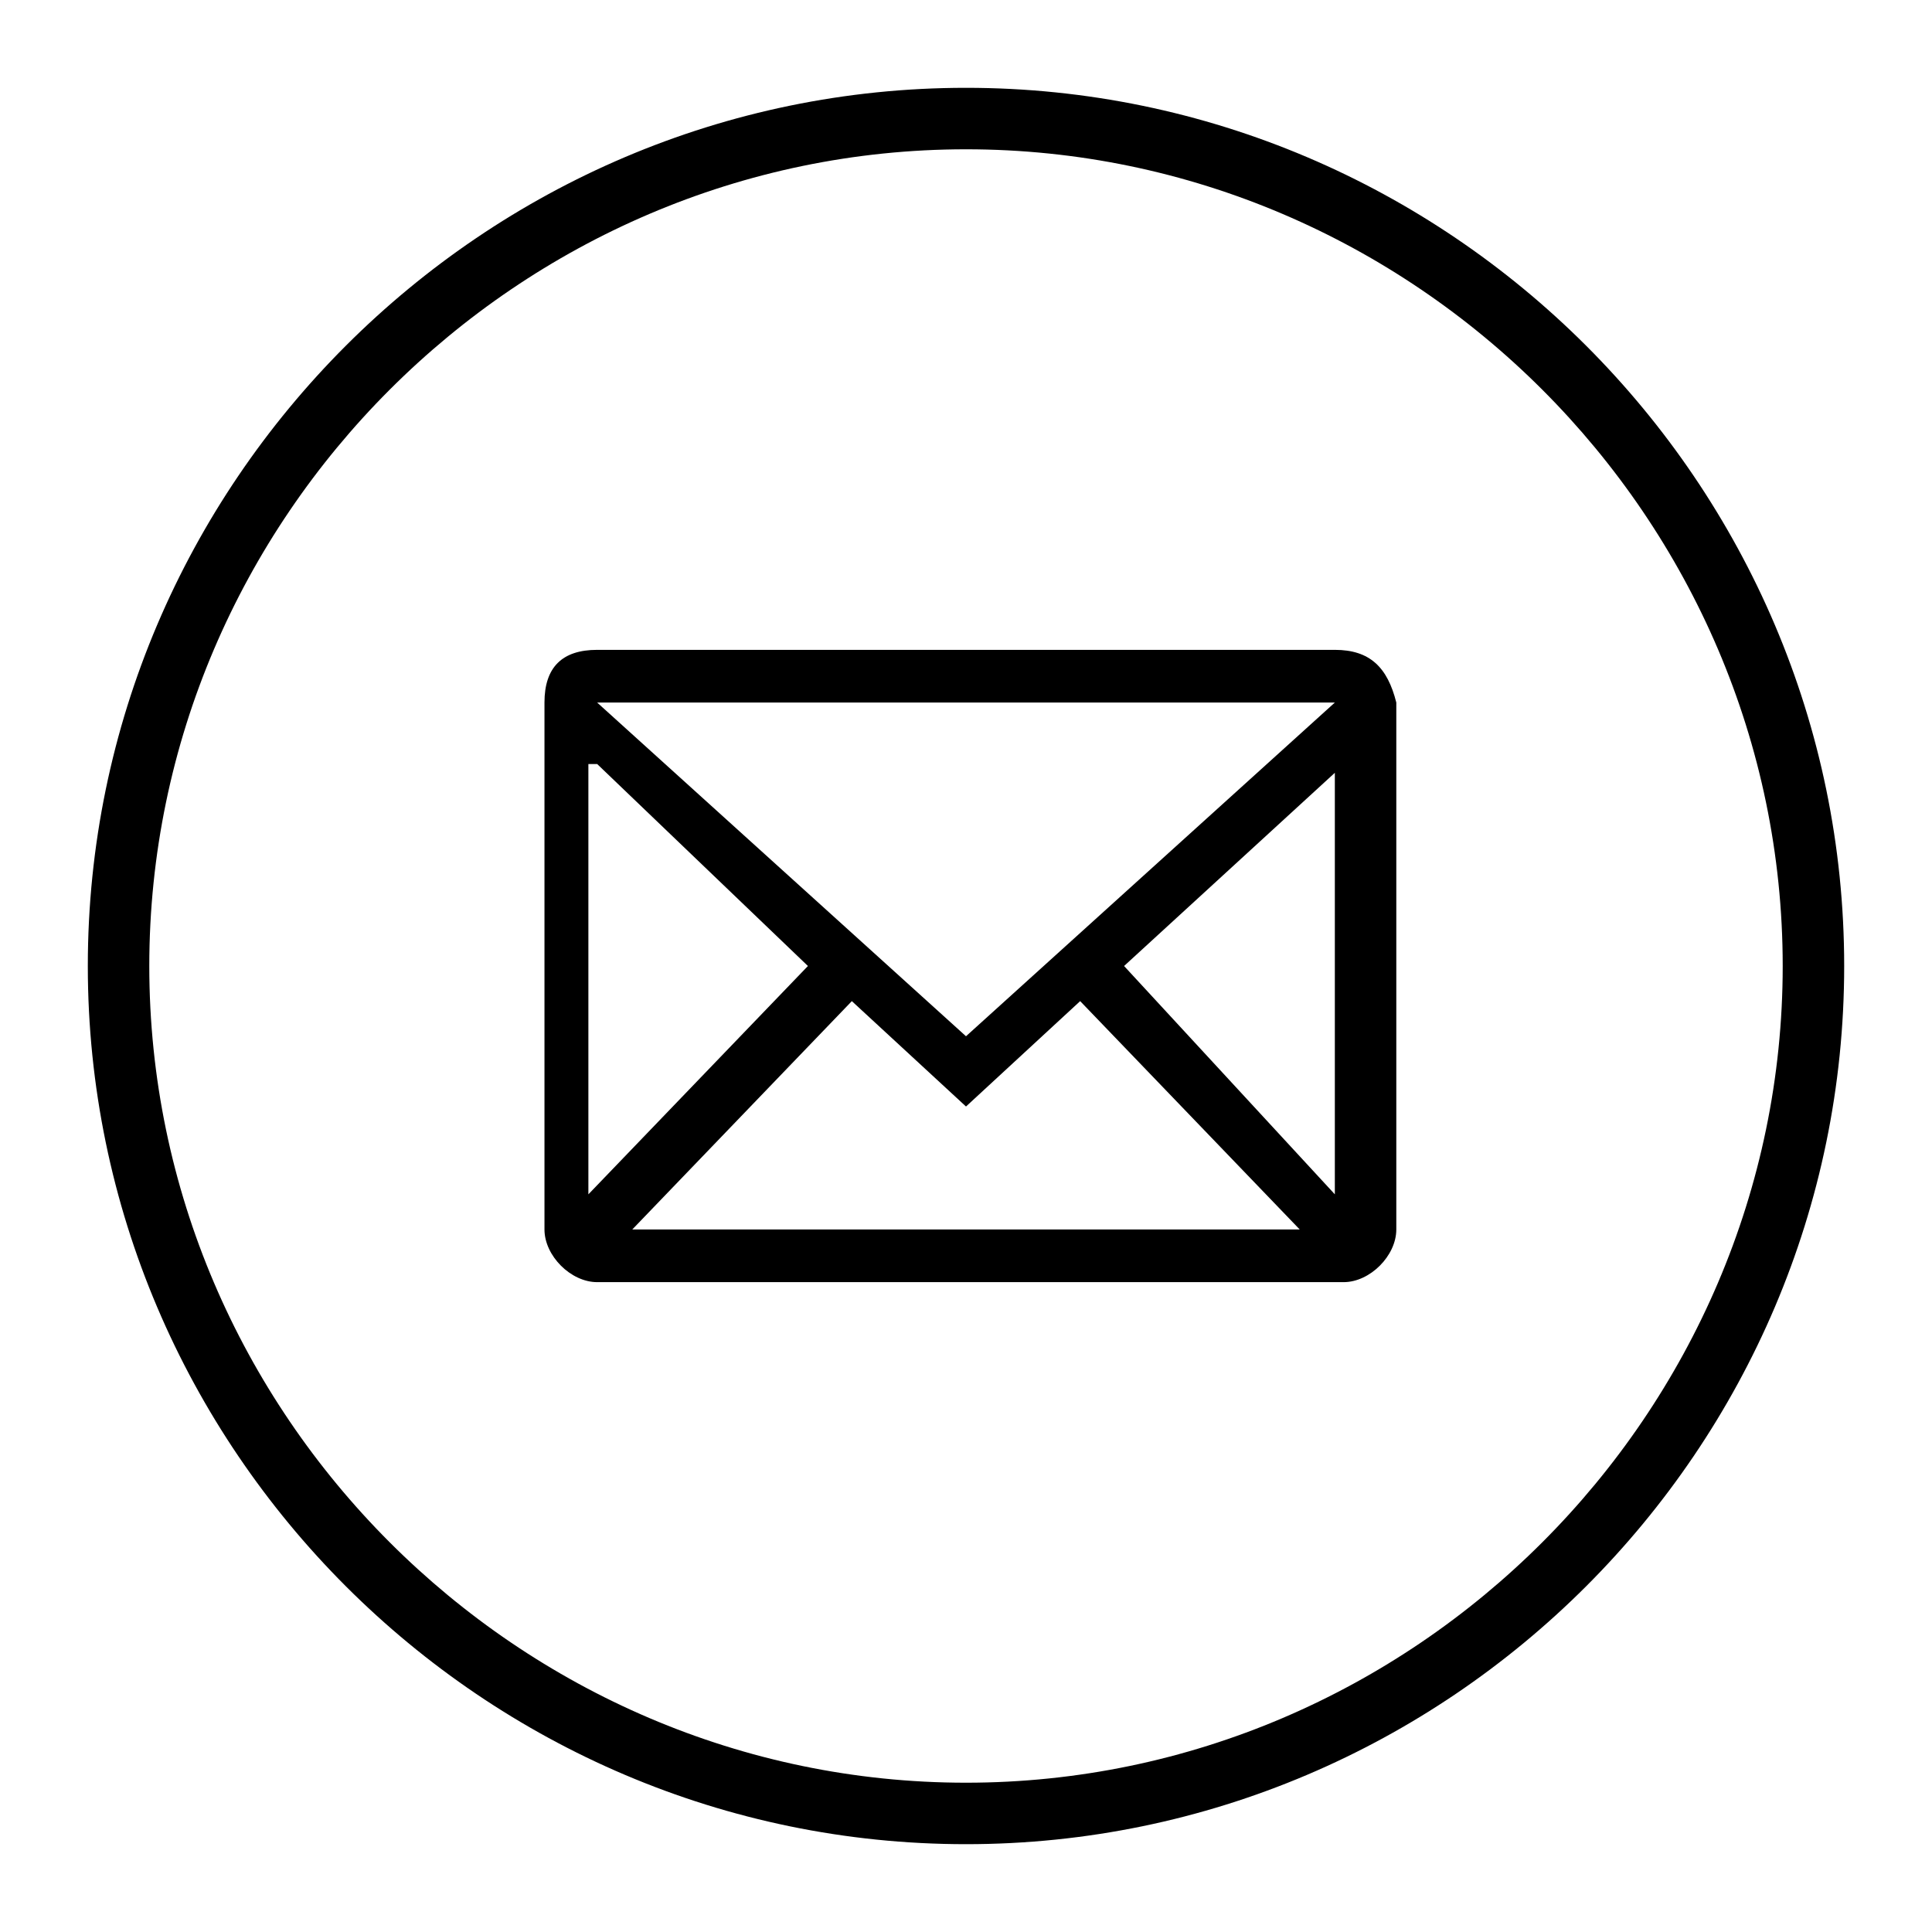
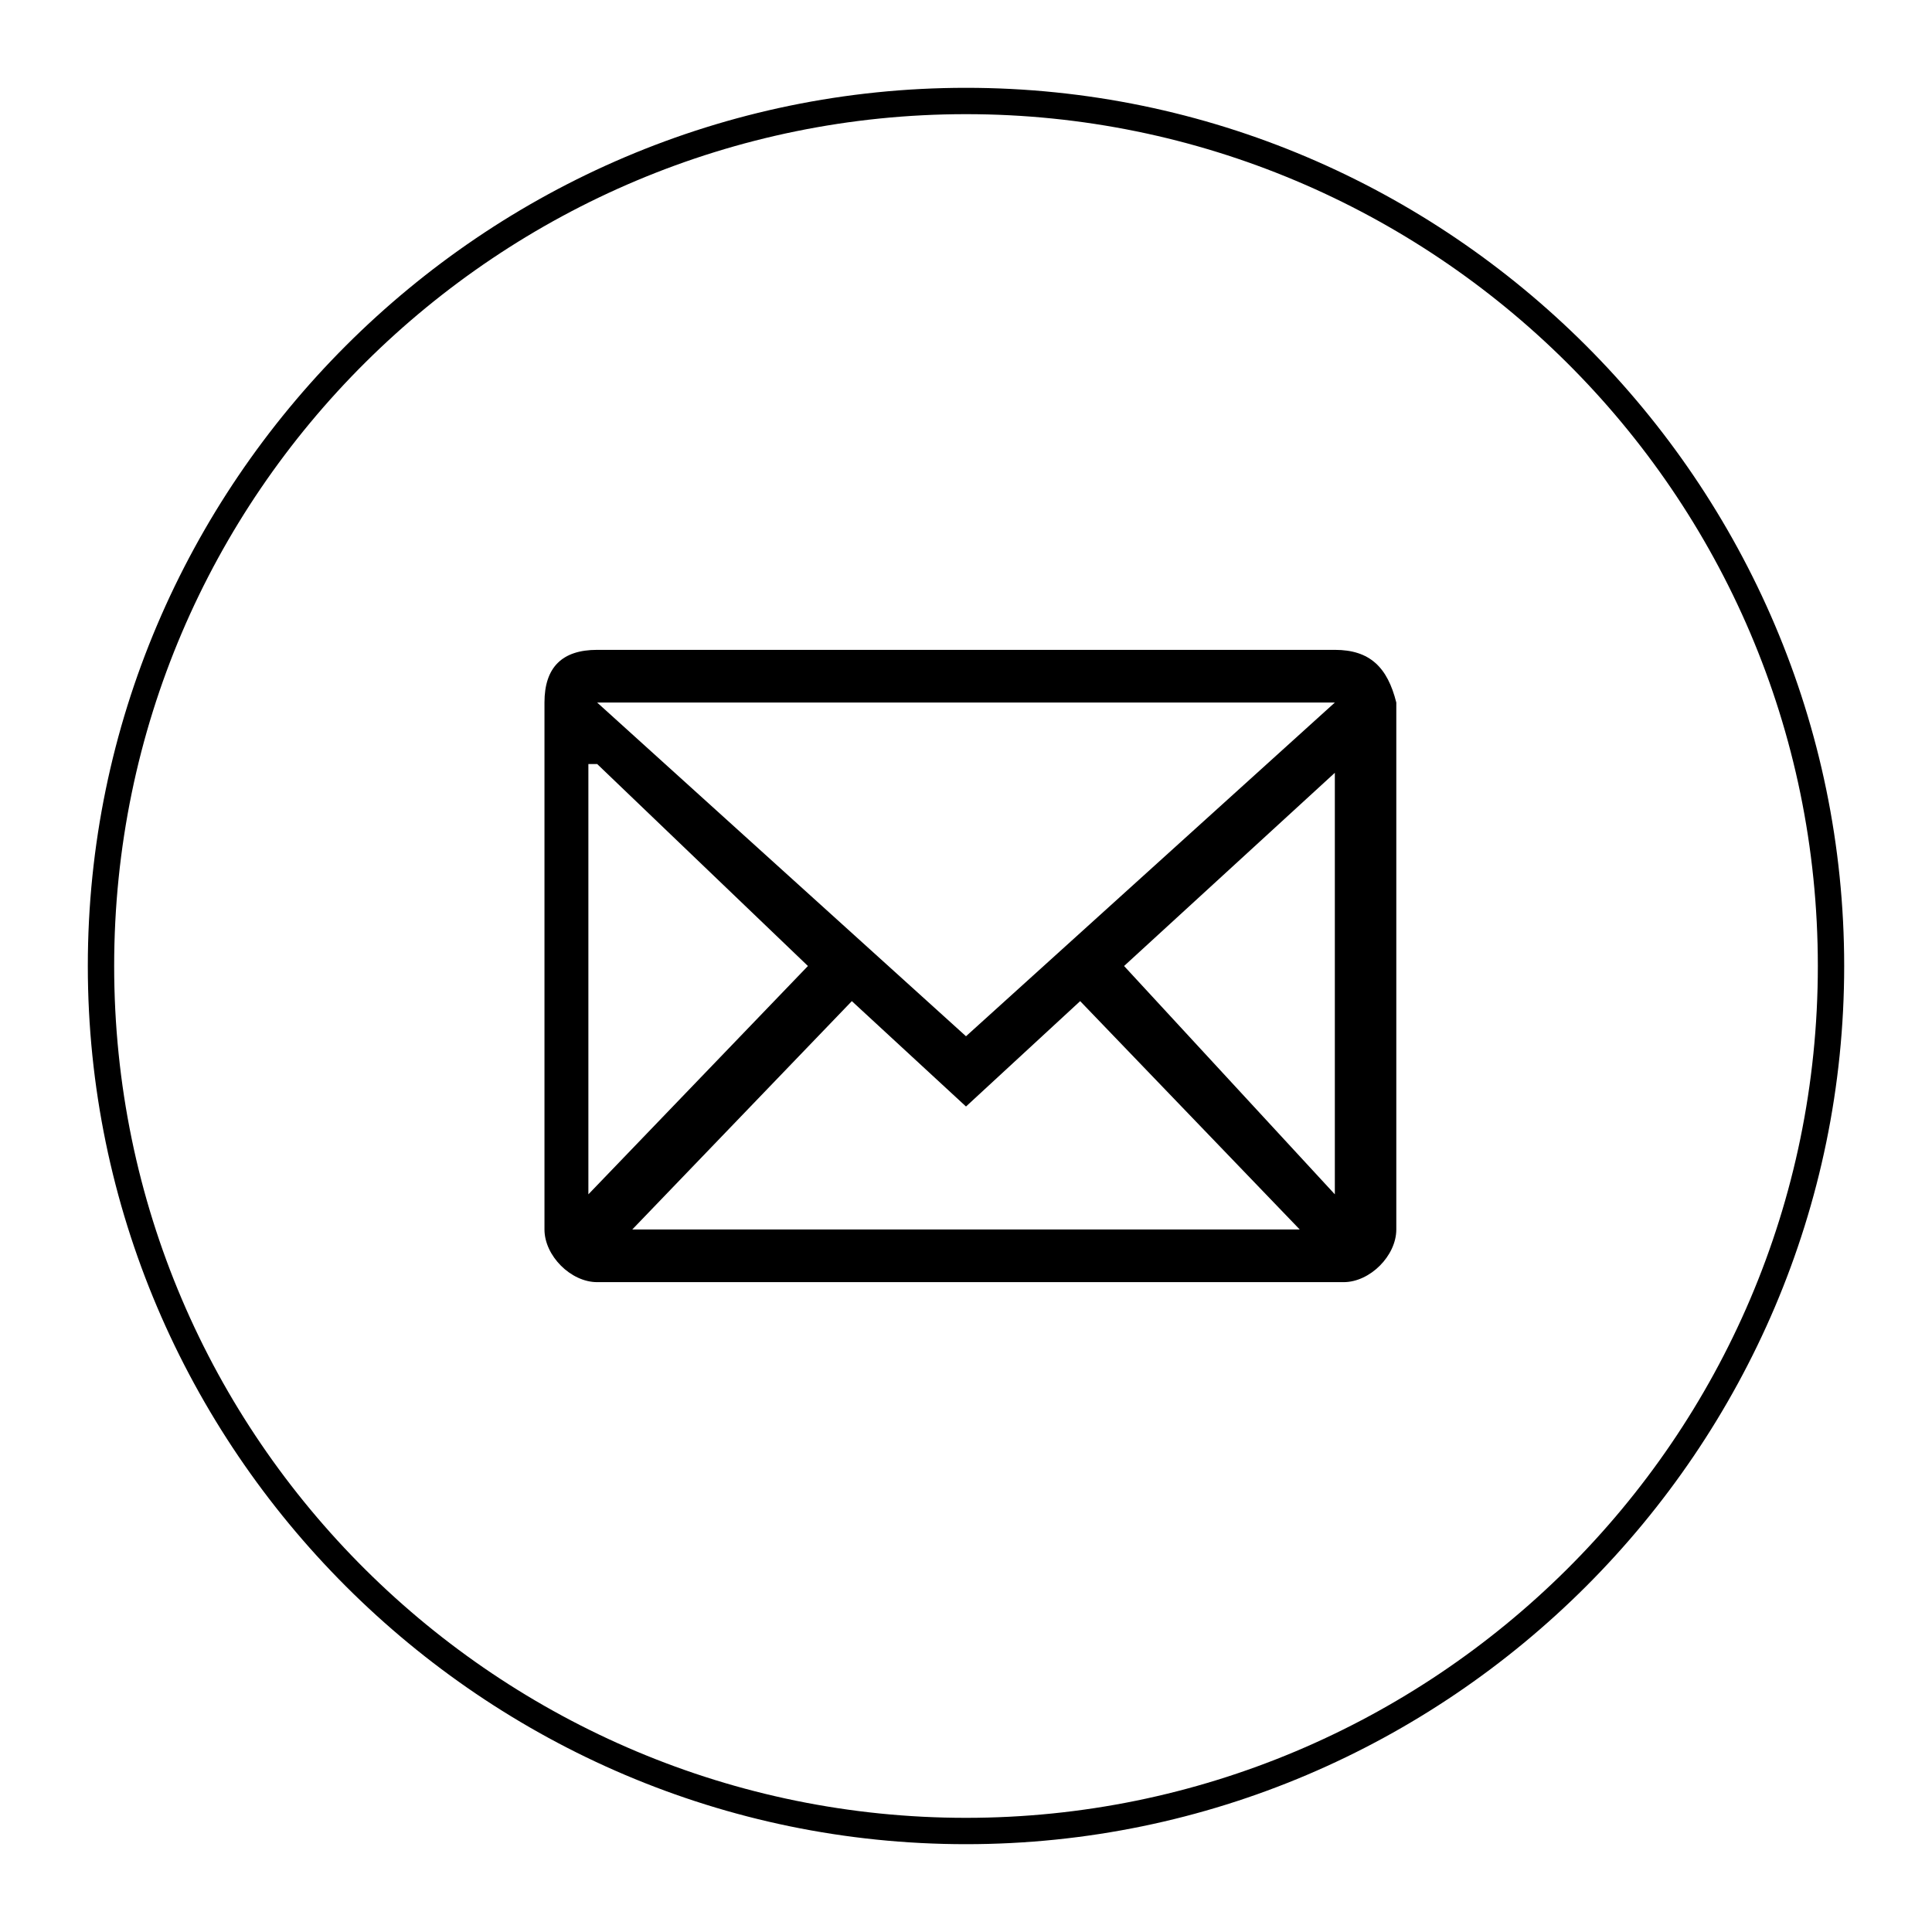
<svg xmlns="http://www.w3.org/2000/svg" version="1.1" id="Layer_1" x="0px" y="0px" width="22px" height="22px" viewBox="0 0 22 22" enable-background="new 0 0 22 22" xml:space="preserve">
-   <path d="M11,1C5.5,1,1,5.5,1,11s4.5,10,10,10s10-4.5,10-10S16.5,1,11,1z M11,20.3c-5.1,0-9.3-4.2-9.3-9.3S5.9,1.7,11,1.7  s9.3,4.2,9.3,9.3S16.1,20.3,11,20.3z" />
+   <path d="M11,1C5.5,1,1,5.5,1,11s4.5,10,10,10s10-4.5,10-10S16.5,1,11,1z M11,20.7c-5.3,0-9.7-4.3-9.7-9.7S5.7,1.3,11,1.3  s9.7,4.3,9.7,9.7S16.3,20.7,11,20.7z" />
  <g>
    <path d="M15.2,7.4H6.8C6.4,7.4,6.2,7.6,6.2,8v6c0,0.3,0.3,0.6,0.6,0.6h8.5c0.3,0,0.6-0.3,0.6-0.6V8C15.8,7.6,15.6,7.4,15.2,7.4   L15.2,7.4z M6.8,8.7L9.2,11l-2.5,2.6V8.7z M7.2,14l2.5-2.6l1.3,1.2l1.3-1.2l2.5,2.6H7.2z M15.2,13.6l-2.4-2.6l2.4-2.2V13.6z    M15.2,8L15.2,8L11,11.8L6.8,8v0L15.2,8L15.2,8z M15.2,8" />
  </g>
</svg>
